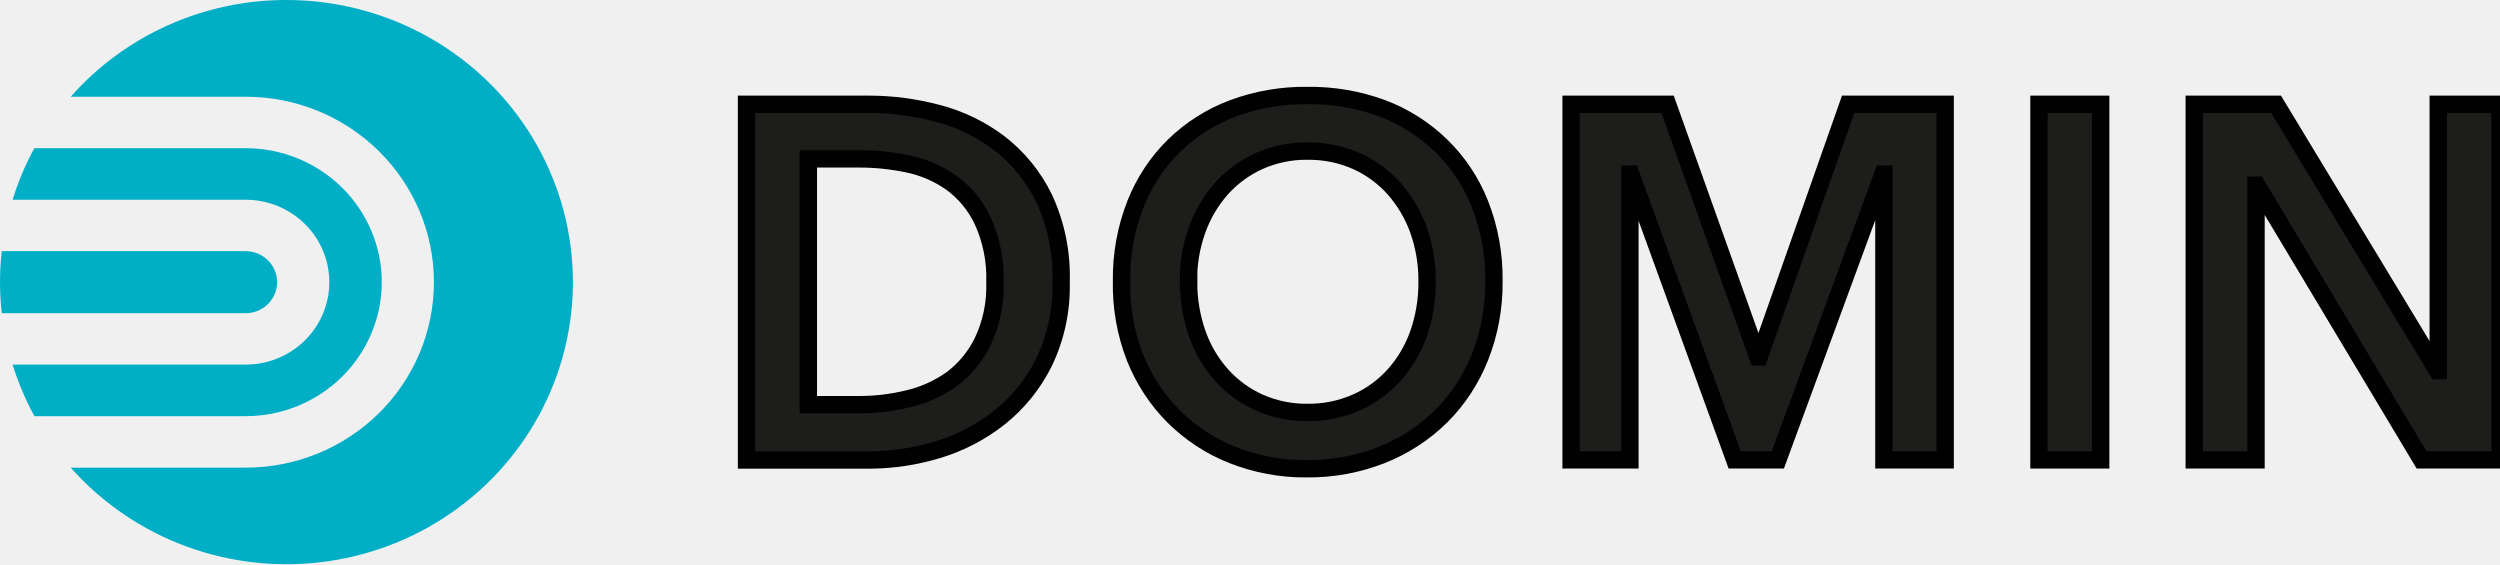
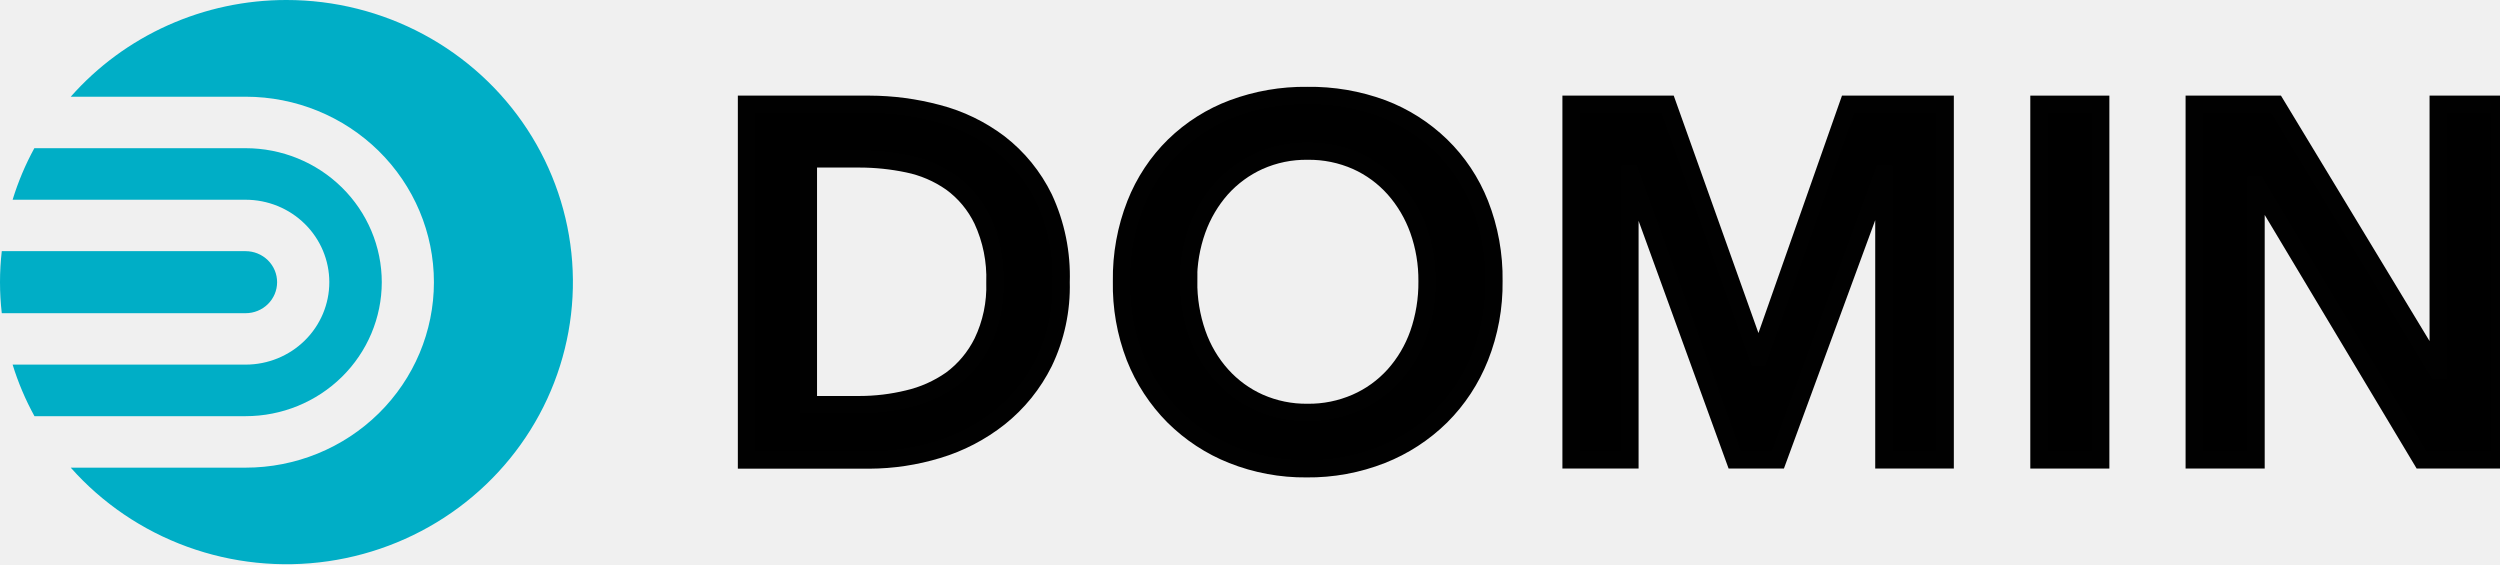
- <svg xmlns="http://www.w3.org/2000/svg" width="288" height="65" viewBox="0 0 288 65" fill="none">
+ <svg xmlns="http://www.w3.org/2000/svg" width="288" height="65" viewBox="0 0 288 65">
  <g clip-path="url(#clip0_5_29)">
    <path d="M31.923 32.507C31.923 31.559 31.541 30.651 30.861 29.981C30.18 29.311 29.258 28.934 28.296 28.934H0.205C-0.068 31.309 -0.068 33.706 0.205 36.08H28.296C29.258 36.08 30.18 35.704 30.861 35.034C31.541 34.364 31.923 33.455 31.923 32.507Z" fill="#00AEC6" />
    <path d="M33.004 1.60824e-05C28.293 -0.005 23.636 0.988 19.347 2.91C15.059 4.832 11.24 7.639 8.149 11.141H28.296C34.049 11.141 39.566 13.392 43.634 17.399C47.702 21.406 49.988 26.84 49.988 32.507C49.988 38.174 47.702 43.609 43.634 47.616C39.566 51.623 34.049 53.874 28.296 53.874H8.149C11.78 57.97 16.396 61.104 21.574 62.987C26.753 64.871 32.329 65.445 37.791 64.656C43.254 63.867 48.428 61.741 52.839 58.472C57.251 55.203 60.76 50.897 63.044 45.946C65.328 40.995 66.314 35.559 65.913 30.136C65.511 24.713 63.734 19.475 60.745 14.903C57.756 10.332 53.65 6.572 48.804 3.968C43.957 1.364 38.525 -0 33.004 1.60824e-05Z" fill="#00AEC6" />
    <path d="M43.981 32.507C43.977 28.412 42.323 24.486 39.382 21.592C36.44 18.698 32.453 17.072 28.296 17.072H3.956C2.922 18.964 2.083 20.953 1.453 23.01H28.296C30.853 23.01 33.305 24.011 35.113 25.792C36.922 27.573 37.937 29.988 37.937 32.507C37.937 35.026 36.922 37.441 35.113 39.223C33.305 41.004 30.853 42.004 28.296 42.004H1.453C2.088 44.062 2.931 46.051 3.97 47.943H28.296C32.453 47.943 36.44 46.317 39.382 43.422C42.323 40.528 43.977 36.602 43.981 32.507Z" fill="#00AEC6" />
    <path d="M86 12.016H100.172C102.819 12.023 105.454 12.374 108.016 13.059C110.58 13.721 112.994 14.889 115.123 16.498C117.287 18.168 119.045 20.327 120.261 22.808C121.669 25.828 122.347 29.151 122.238 32.497C122.322 35.7 121.643 38.876 120.261 41.75C119.026 44.232 117.272 46.404 115.123 48.111C112.999 49.787 110.589 51.041 108.016 51.809C105.469 52.582 102.828 52.981 100.172 52.993H86V12.016ZM99.039 46.617C100.903 46.615 102.76 46.391 104.574 45.951C106.36 45.541 108.054 44.788 109.567 43.732C111.089 42.611 112.326 41.132 113.175 39.42C114.201 37.281 114.696 34.916 114.618 32.534C114.704 30.058 114.209 27.598 113.175 25.359C112.344 23.628 111.104 22.138 109.567 21.025C108.06 19.973 106.362 19.243 104.574 18.88C102.752 18.498 100.898 18.305 99.039 18.303H93.122V46.617H99.039Z" fill="#1D1D1B" />
    <path d="M129.201 32.379C129.156 29.34 129.703 26.322 130.81 23.503C131.814 20.958 133.334 18.661 135.27 16.765C137.216 14.878 139.52 13.42 142.038 12.482C144.778 11.465 147.675 10.964 150.589 11.003C153.539 10.958 156.472 11.459 159.248 12.482C161.758 13.428 164.055 14.885 166.002 16.765C167.951 18.656 169.481 20.953 170.49 23.503C171.597 26.322 172.144 29.34 172.099 32.379C172.138 35.381 171.591 38.361 170.49 41.143C169.47 43.712 167.942 46.037 166.002 47.97C164.037 49.9 161.716 51.409 159.176 52.408C156.413 53.493 153.475 54.032 150.517 53.998C147.594 54.028 144.692 53.488 141.966 52.408C139.443 51.408 137.141 49.899 135.198 47.97C133.271 46.032 131.753 43.708 130.738 41.143C129.662 38.356 129.14 35.376 129.201 32.379ZM136.929 32.379C136.907 34.439 137.242 36.488 137.918 38.429C138.538 40.207 139.5 41.839 140.747 43.229C141.961 44.576 143.435 45.649 145.076 46.38C146.83 47.152 148.723 47.537 150.632 47.512C152.55 47.536 154.452 47.15 156.217 46.38C157.875 45.657 159.365 44.583 160.59 43.229C161.829 41.846 162.787 40.224 163.411 38.459C164.087 36.517 164.422 34.469 164.4 32.408C164.419 30.391 164.085 28.387 163.411 26.491C162.784 24.739 161.834 23.126 160.612 21.742C159.401 20.384 157.926 19.3 156.282 18.562C154.502 17.774 152.579 17.381 150.639 17.408C148.709 17.379 146.795 17.772 145.026 18.562C143.384 19.306 141.911 20.389 140.696 21.742C139.476 23.127 138.528 24.739 137.903 26.491C137.231 28.377 136.894 30.371 136.908 32.379H136.929Z" fill="#1D1D1B" />
    <path d="M180.989 12.016H192.109L202.492 41.114H202.666L212.905 12.016H224.082V52.978H217.025V20.056H216.91L204.809 52.978H199.837L187.873 20.056H187.765V52.978H180.989V12.016Z" fill="#1D1D1B" />
    <path d="M234.891 12.016H241.999V52.978H234.891V12.016Z" fill="#1D1D1B" />
    <path d="M252.78 12.016H262.203L280.77 42.682H280.885V12.016H288V52.978H278.966L260.003 21.328H259.894V52.978H252.78V12.016Z" fill="#1D1D1B" />
    <path d="M86 12.016H100.172C102.819 12.023 105.454 12.374 108.016 13.059C110.58 13.721 112.994 14.889 115.123 16.498C117.287 18.168 119.045 20.327 120.261 22.808C121.669 25.828 122.347 29.151 122.238 32.497C122.322 35.7 121.643 38.876 120.261 41.75C119.026 44.232 117.272 46.404 115.123 48.111C112.999 49.787 110.589 51.041 108.016 51.809C105.469 52.582 102.828 52.981 100.172 52.993H86V12.016ZM99.039 46.617C100.903 46.615 102.76 46.391 104.574 45.951C106.36 45.541 108.054 44.788 109.567 43.732C111.089 42.611 112.326 41.132 113.175 39.42C114.201 37.281 114.696 34.916 114.618 32.534C114.704 30.058 114.209 27.598 113.175 25.359C112.344 23.628 111.104 22.138 109.567 21.025C108.06 19.973 106.362 19.243 104.574 18.88C102.752 18.498 100.898 18.305 99.039 18.303H93.122V46.617H99.039Z" stroke="#010101" stroke-width="2" stroke-miterlimit="10" />
    <path d="M129.201 32.379C129.156 29.34 129.703 26.322 130.81 23.503C131.814 20.958 133.334 18.661 135.27 16.765C137.216 14.878 139.52 13.42 142.038 12.482C144.778 11.465 147.675 10.964 150.589 11.003C153.539 10.958 156.472 11.459 159.248 12.482C161.758 13.428 164.055 14.885 166.002 16.765C167.951 18.656 169.481 20.953 170.49 23.503C171.597 26.322 172.144 29.34 172.099 32.379C172.138 35.381 171.591 38.361 170.49 41.143C169.47 43.712 167.942 46.037 166.002 47.97C164.037 49.9 161.716 51.409 159.176 52.408C156.413 53.493 153.475 54.032 150.517 53.998C147.594 54.028 144.692 53.488 141.966 52.408C139.443 51.408 137.141 49.899 135.198 47.97C133.271 46.032 131.753 43.708 130.738 41.143C129.662 38.356 129.14 35.376 129.201 32.379ZM136.929 32.379C136.907 34.439 137.242 36.488 137.918 38.429C138.538 40.207 139.5 41.839 140.747 43.229C141.961 44.576 143.435 45.649 145.076 46.38C146.83 47.152 148.723 47.537 150.632 47.512C152.55 47.536 154.452 47.15 156.217 46.38C157.875 45.657 159.365 44.583 160.59 43.229C161.829 41.846 162.787 40.224 163.411 38.459C164.087 36.517 164.422 34.469 164.4 32.408C164.419 30.391 164.085 28.387 163.411 26.491C162.784 24.739 161.834 23.126 160.612 21.742C159.401 20.384 157.926 19.3 156.282 18.562C154.502 17.774 152.579 17.381 150.639 17.408C148.709 17.379 146.795 17.772 145.026 18.562C143.384 19.306 141.911 20.389 140.696 21.742C139.476 23.127 138.528 24.739 137.903 26.491C137.231 28.377 136.894 30.371 136.908 32.379H136.929Z" stroke="#010101" stroke-width="2" stroke-miterlimit="10" />
    <path d="M180.989 12.016H192.109L202.492 41.114H202.666L212.905 12.016H224.082V52.978H217.025V20.056H216.91L204.809 52.978H199.837L187.873 20.056H187.765V52.978H180.989V12.016Z" stroke="#010101" stroke-width="2" stroke-miterlimit="10" />
    <path d="M234.891 12.016H241.999V52.978H234.891V12.016Z" stroke="#010101" stroke-width="2" stroke-miterlimit="10" />
    <path d="M252.78 12.016H262.203L280.77 42.682H280.885V12.016H288V52.978H278.966L260.003 21.328H259.894V52.978H252.78V12.016Z" stroke="#010101" stroke-width="2" stroke-miterlimit="10" />
  </g>
  <defs>
    <clipPath id="clip0_5_29">
      <rect width="288" height="65" fill="white" />
    </clipPath>
  </defs>
</svg>
